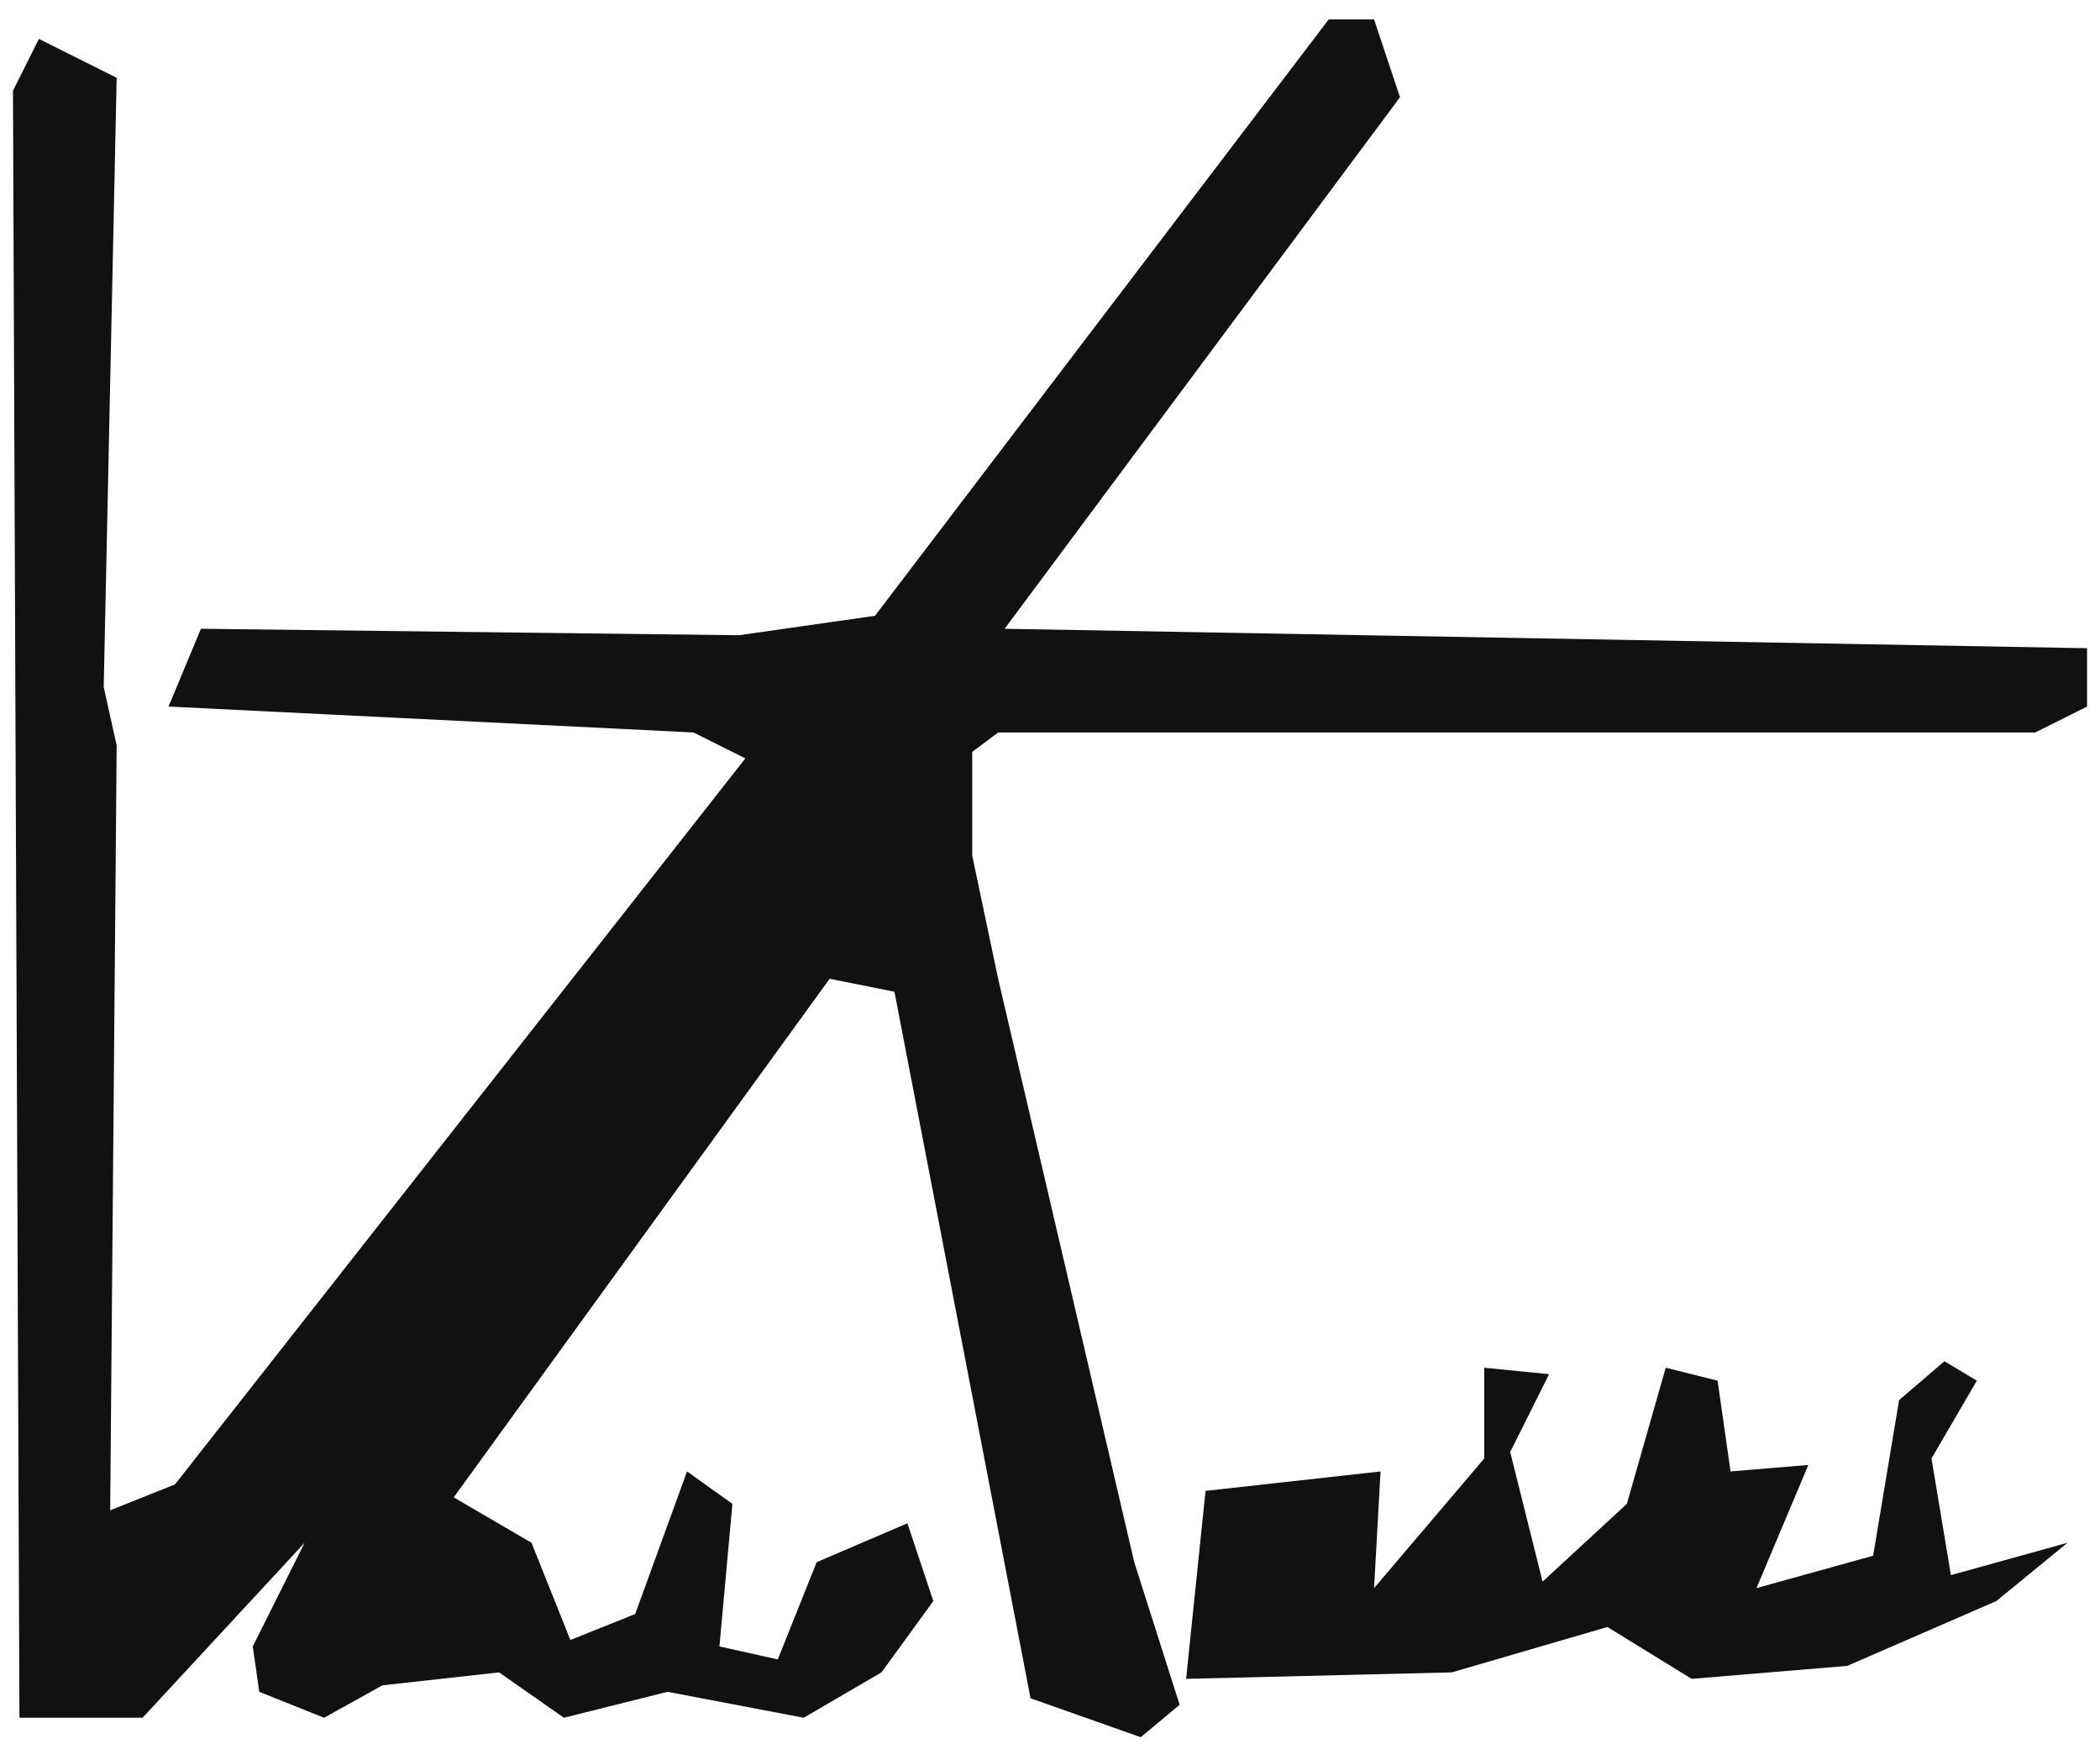
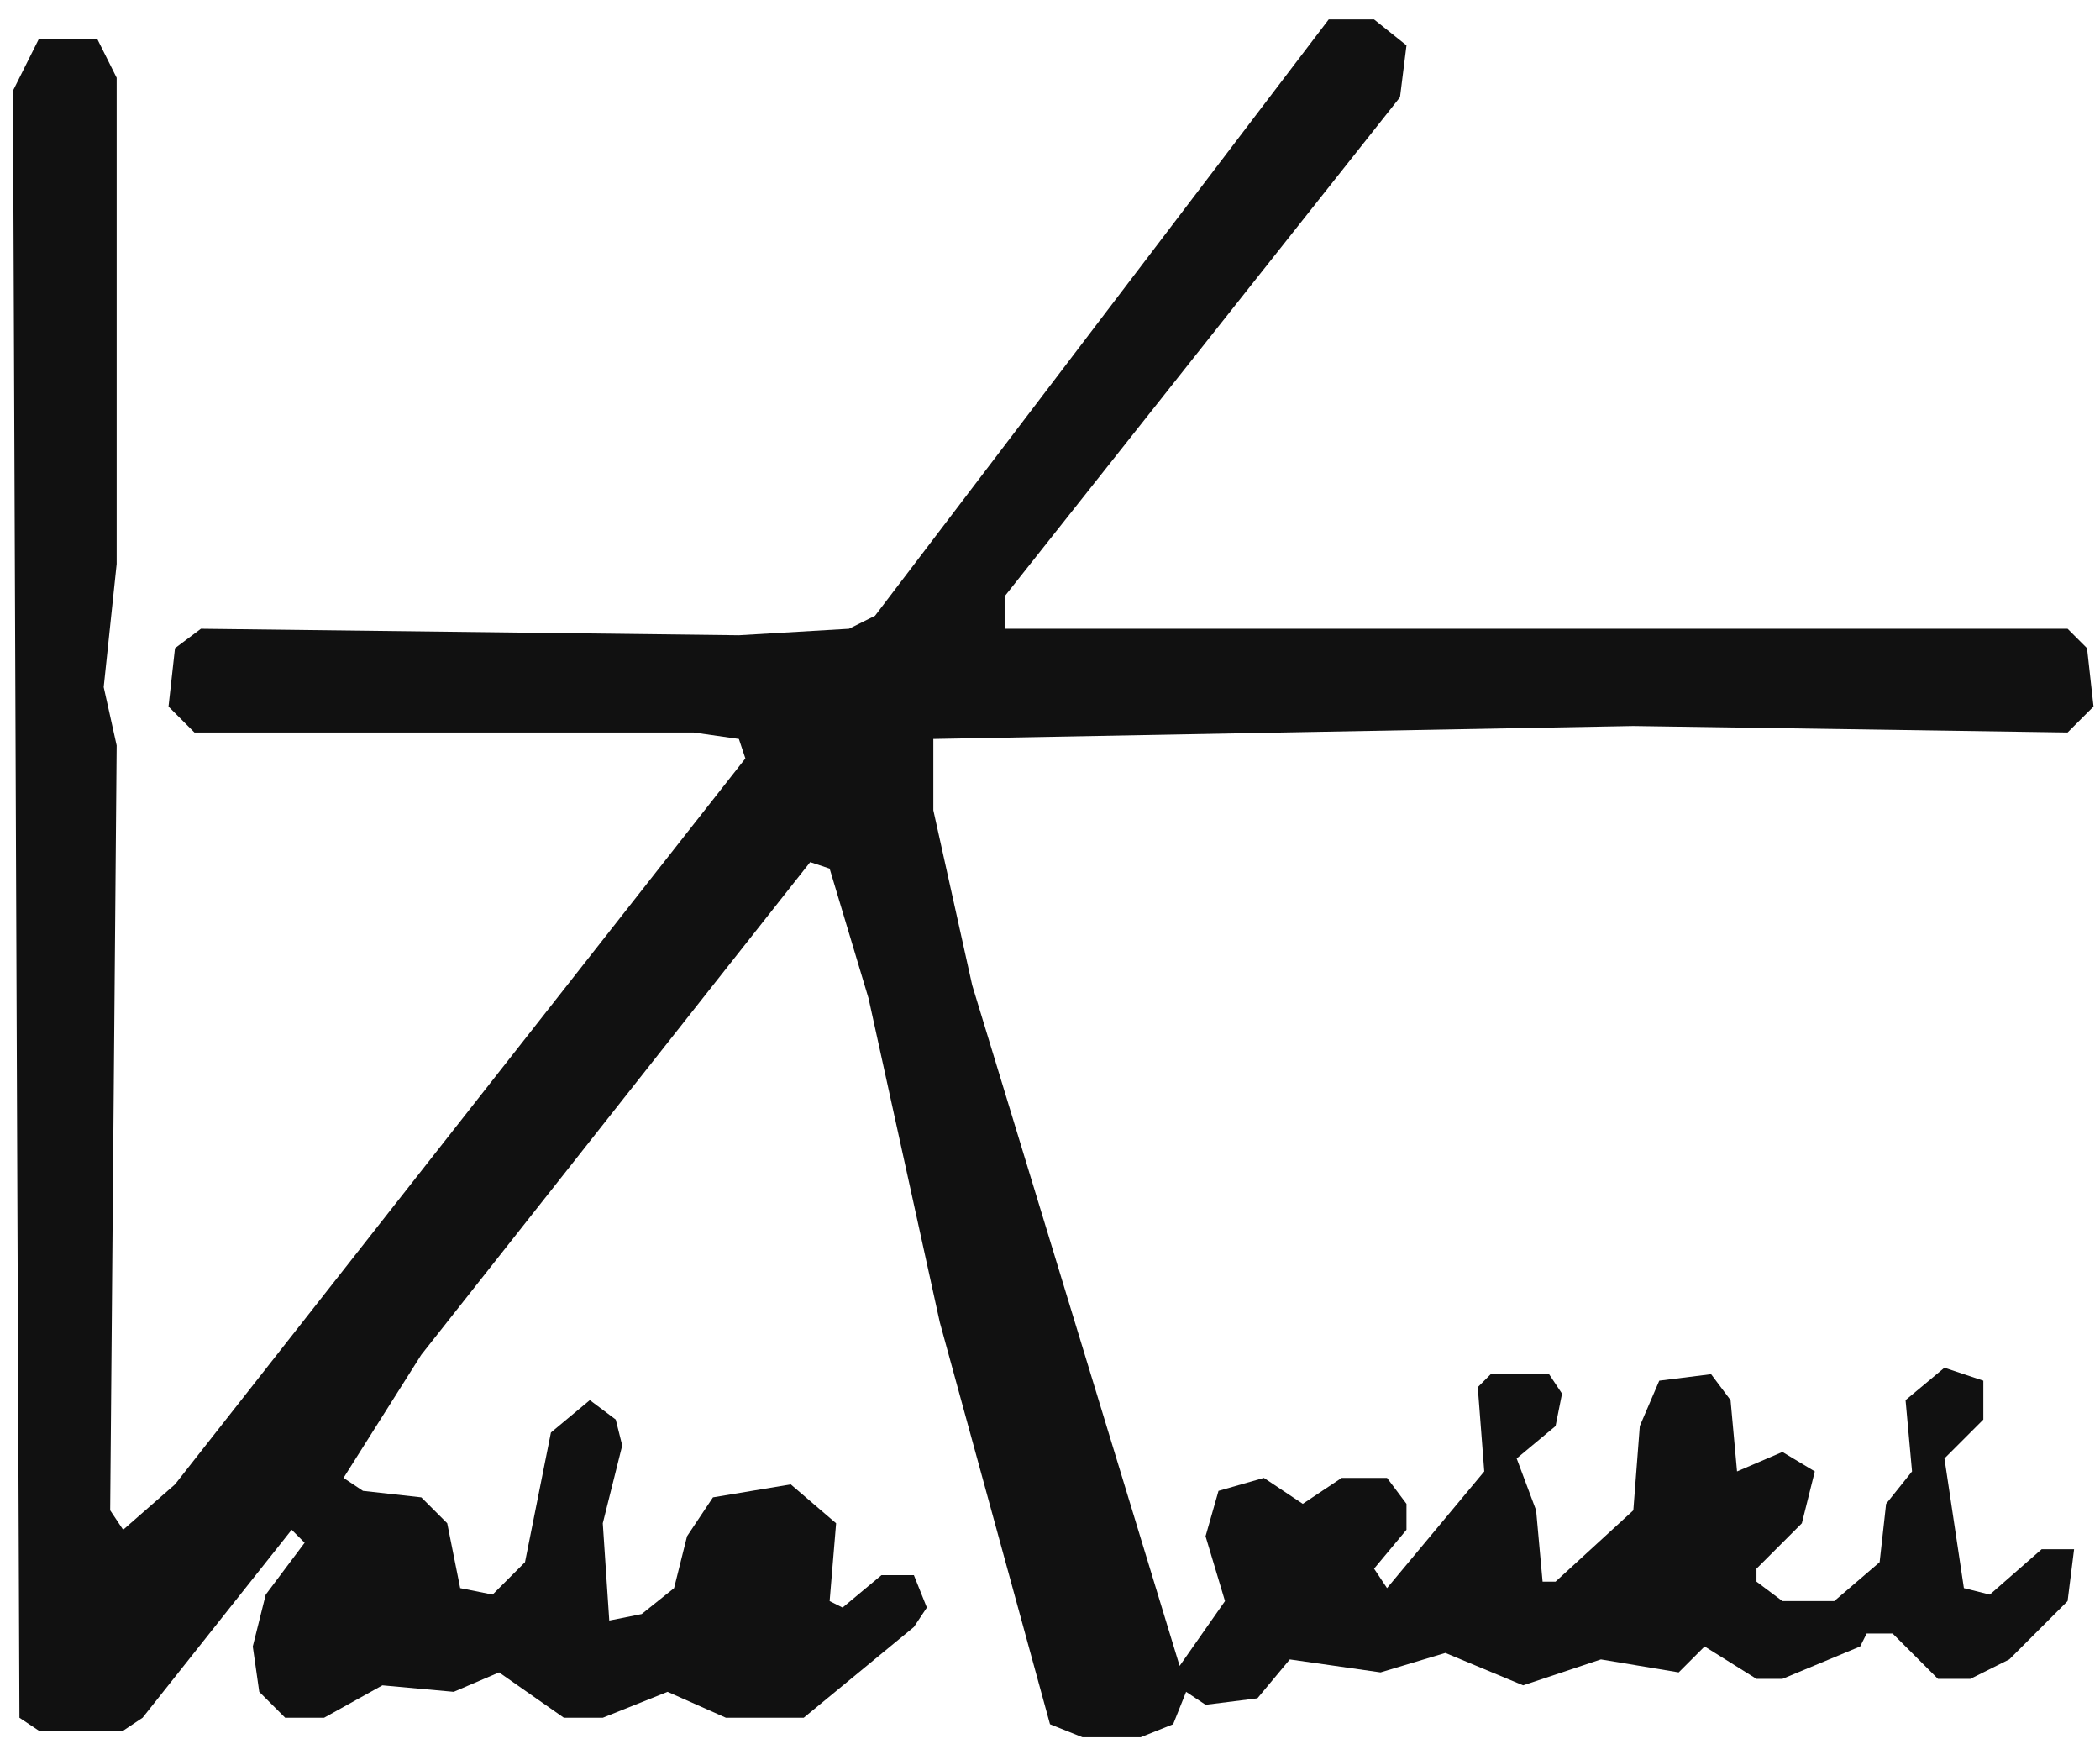
<svg xmlns="http://www.w3.org/2000/svg" viewBox="0 0 324 269">
-   <path fill="#111" d="M319 238L301 243L298 225L305 213L300 210L293 216L289 240L271 245L279 226L267 227L265 213L257 211L251 232L238 244L233 224L239 212L229 211L229 225L212 245L213 227L186 230L183 259L224 258L248 251L261 259L285 257L308 247ZM322 100L155 97L216 15L212 3L205 3L135 95L114 98L31 97L26 109L107 113L115 117L27 229L17 233L18 115L16 106L18 12L6 6L2 14L3 265L22 265L47 238L39 254L40 261L50 265L59 260L77 258L87 265L103 261L124 265L136 258L144 247L140 235L126 241L120 256L111 254L113 232L106 227L98 249L88 253L82 238L70 231L128 151L138 153L159 262L176 268L182 263L175 241L154 151L150 132L150 116L154 113L314 113L322 109Z" />
+   <g fill="#111">
+     <path d="M 322 100 L 319 97 L 155 97 L 155 92 L 216 15 L 217 7 L 212 3 L 205 3 L 135 95 L 131 97 L 114 98 L 31 97 L 27 100 L 26 109 L 30 113 L 107 113 L 114 114 L 115 117 L 27 229 L 19 236 L 17 233 L 18 115 L 16 106 L 18 87 L 18 12 L 15 6 L 6 6 L 2 14 L 3 265 L 6 267 L 19 267 L 22 265 L 45 236 L 47 238 L 41 246 L 39 254 L 40 261 L 44 265 L 50 265 L 59 260 L 70 261 L 77 258 L 87 265 L 93 265 L 103 261 L 112 265 L 124 265 L 141 251 L 143 248 L 141 243 L 136 243 L 130 248 L 128 247 L 129 235 L 122 229 L 110 231 L 106 237 L 104 245 L 99 249 L 94 250 L 93 235 L 96 223 L 95 219 L 91 216 L 85 221 L 81 241 L 76 246 L 71 245 L 69 235 L 65 231 L 56 230 L 53 228 L 65 209 L 125 133 L 128 134 L 134 154 L 145 204 L 162 266 L 167 268 L 176 268 L 181 266 L 183 261 L 186 263 L 194 262 L 199 256 L 213 258 L 223 255 L 235 260 L 247 256 L 259 258 L 263 254 L 271 259 L 275 259 L 287 254 L 288 252 L 292 252 L 299 259 L 304 259 L 310 256 L 319 247 L 320 239 L 315 239 L 307 246 L 303 245 L 300 225 L 306 219 L 306 213 L 300 211 L 294 216 L 295 227 L 291 232 L 290 241 L 283 247 L 275 247 L 271 244 L 271 242 L 278 235 L 280 227 L 275 224 L 268 227 L 267 216 L 264 212 L 256 213 L 253 220 L 252 233 L 240 244 L 238 244 L 237 233 L 234 225 L 240 220 L 241 215 L 239 212 L 230 212 L 228 214 L 229 227 L 214 245 L 212 242 L 217 236 L 217 232 L 214 228 L 207 228 L 201 232 L 195 228 L 188 230 L 186 237 L 189 247 L 182 257 L 150 152 L 144 125 L 144 114 L 252 112 L 319 113 L 323 109 Z" />
+   </g>
</svg>
